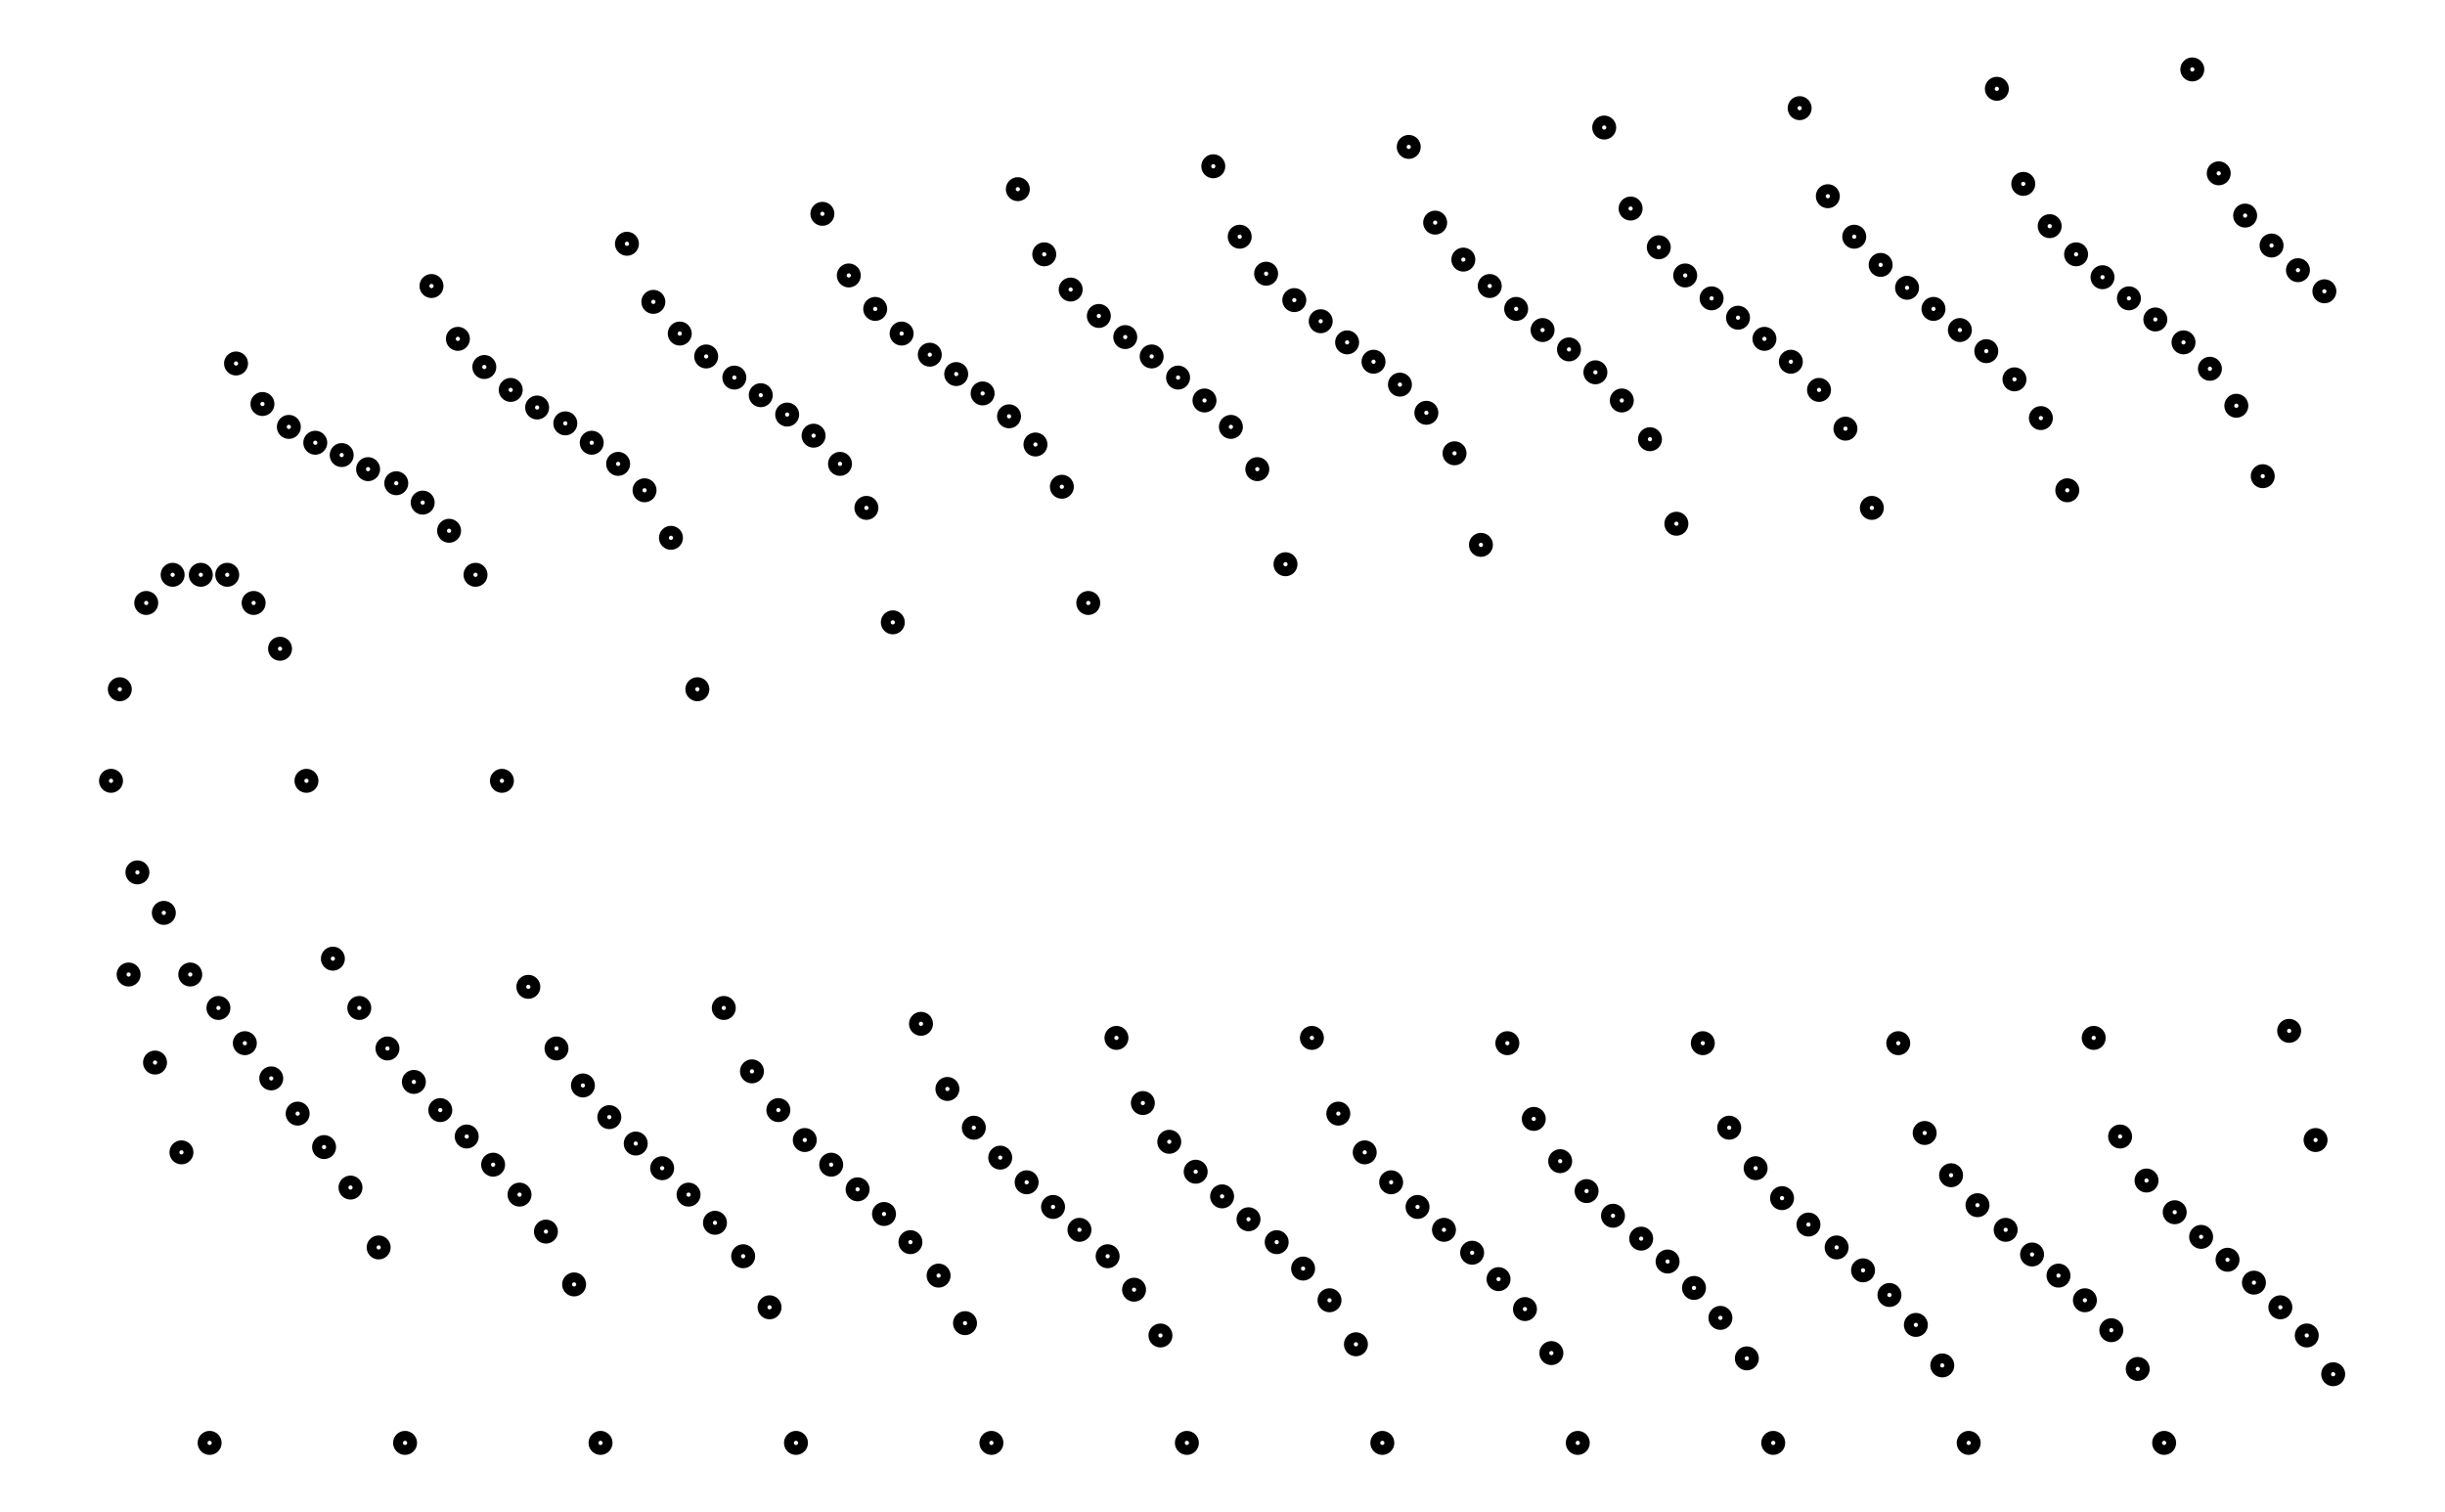
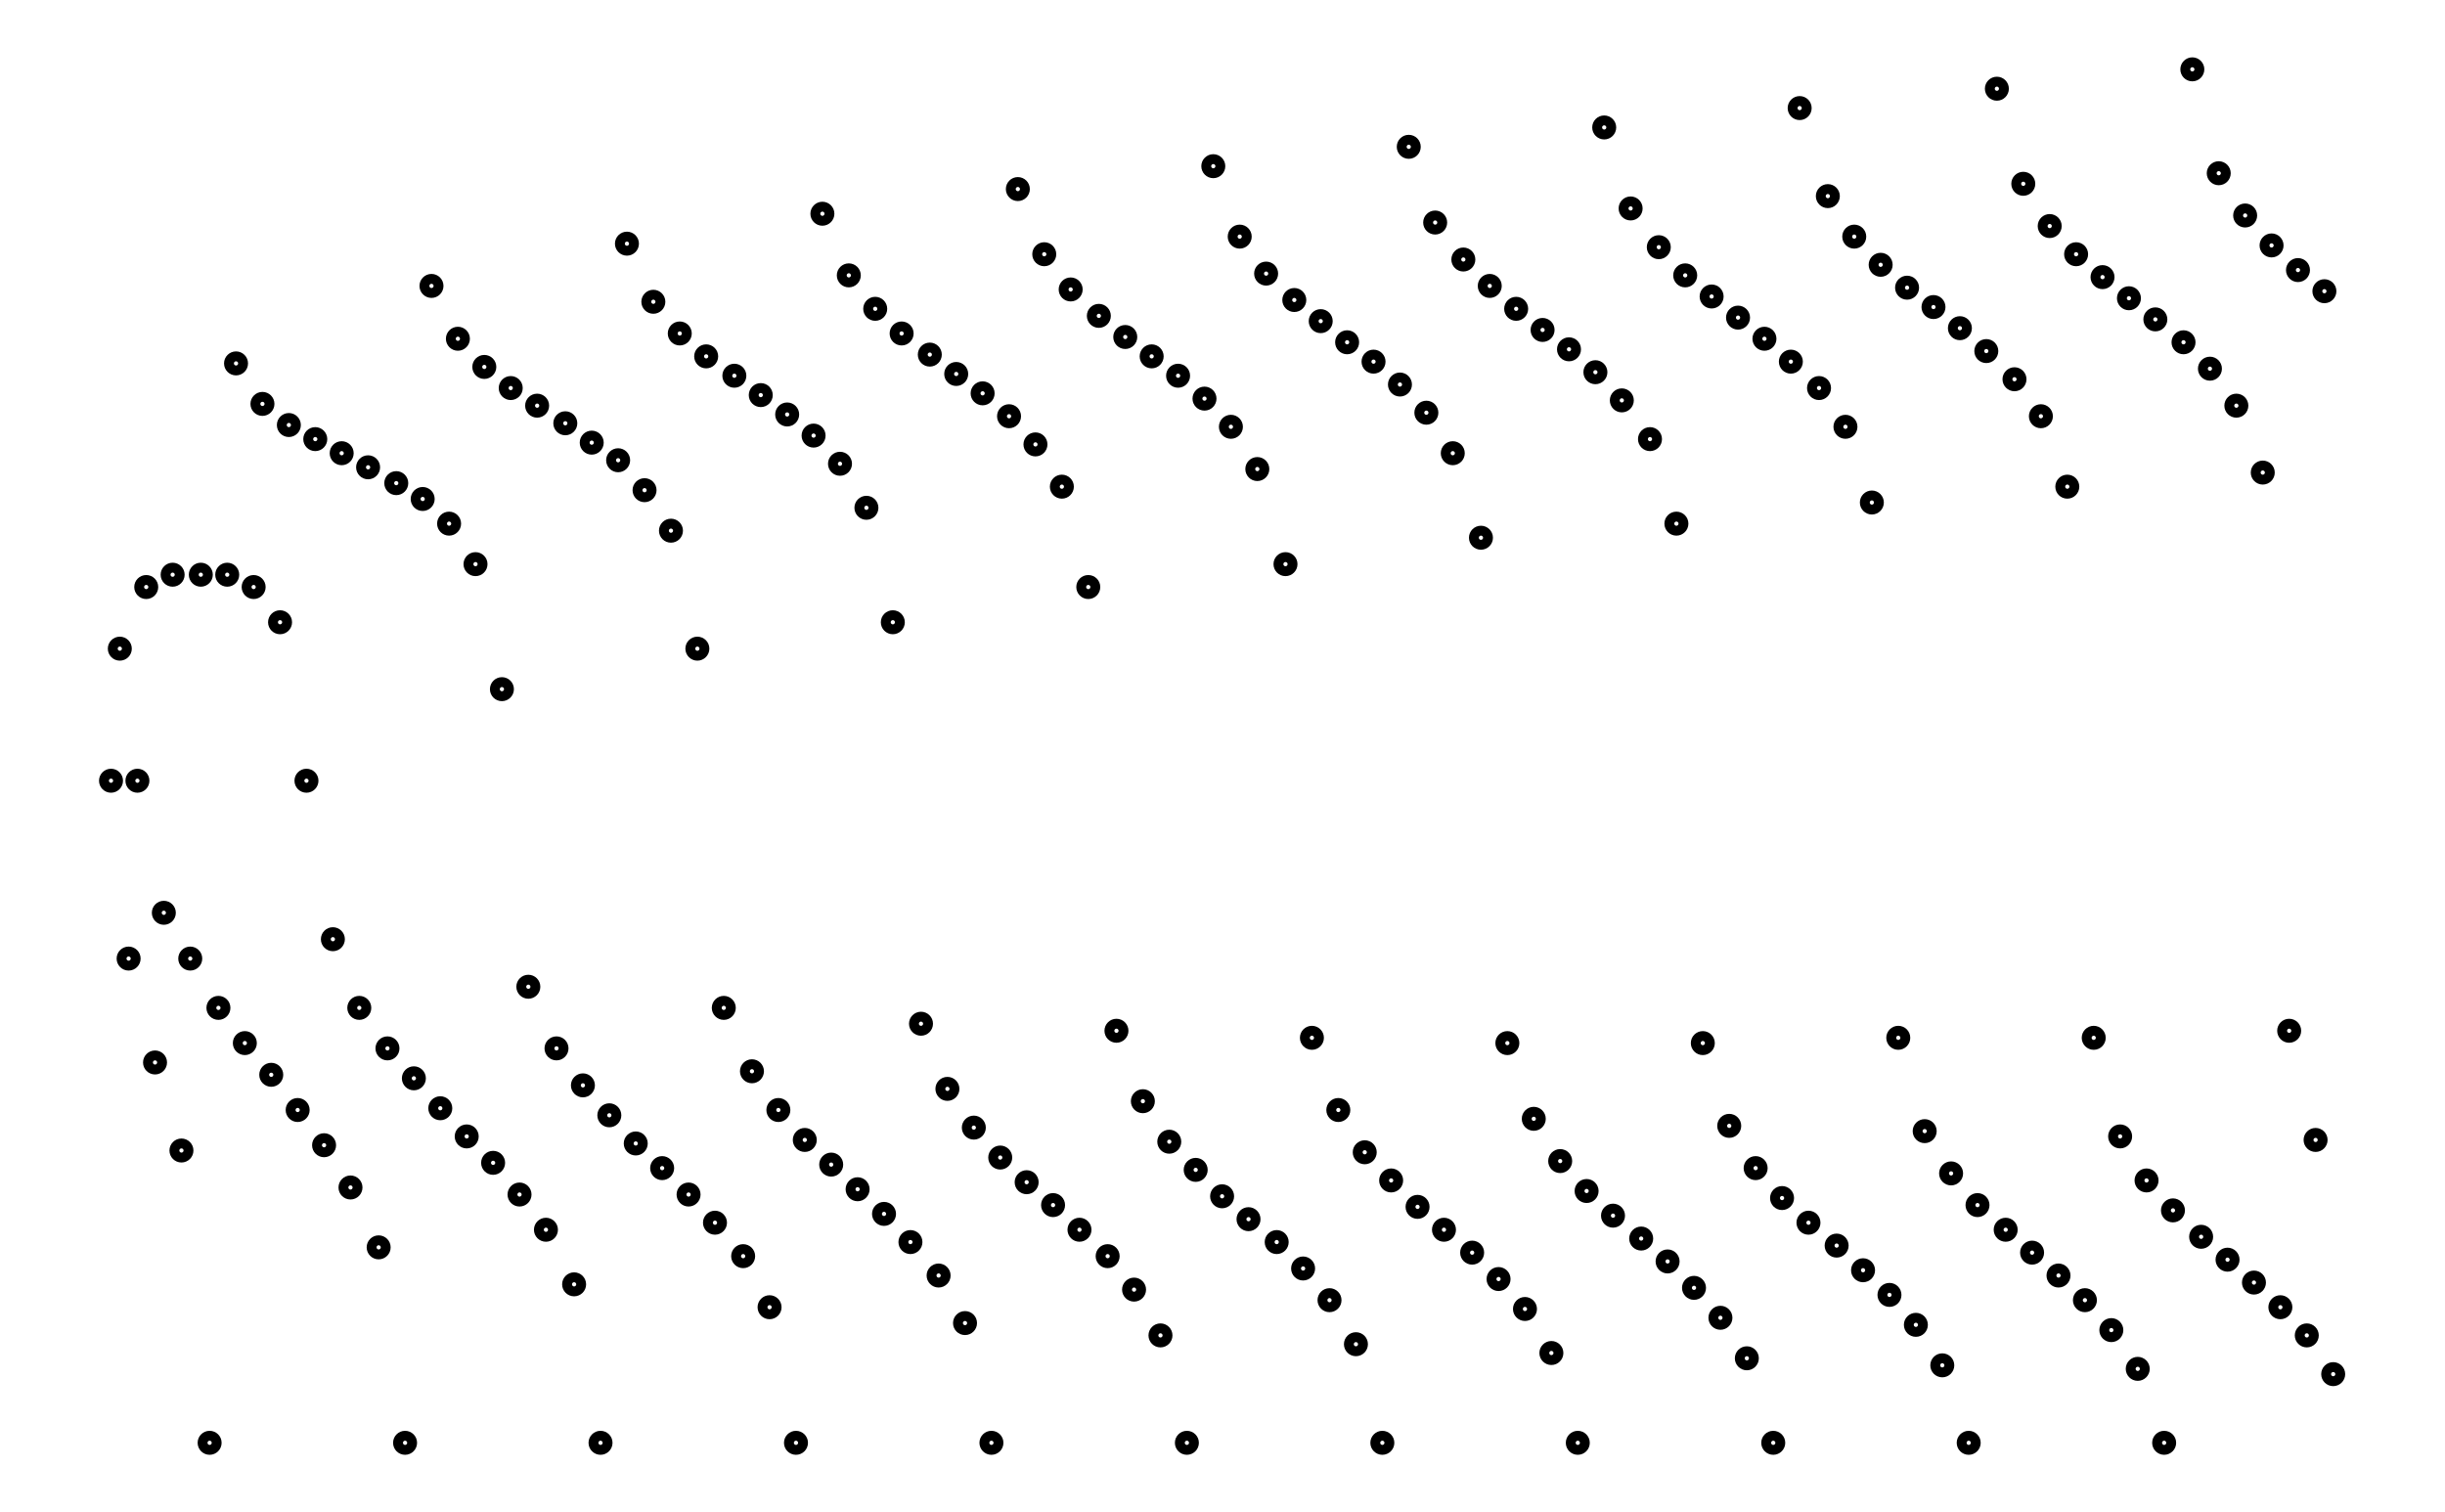
- <svg xmlns="http://www.w3.org/2000/svg" width="161.8" height="100.0" viewBox="-4.35 -53.17 171.80 110.00">
-   <g fill="none" stroke="black" stroke-width="0.039%" transform="translate(0, 3.6678) scale(12.8177, -12.8177)">
+ <svg xmlns="http://www.w3.org/2000/svg" width="161.8" height="100.0" viewBox="-4.35 -53.16 171.80 110.00">
+   <g fill="none" stroke="black" stroke-width="0.039%" transform="translate(0, 3.6713) scale(12.8178, -12.8178)">
    <circle cx="0.05" cy="0.00" r="0.04" />
-     <circle cx="0.10" cy="0.52" r="0.04" />
-     <circle cx="0.15" cy="-1.10" r="0.04" />
-     <circle cx="0.20" cy="-0.52" r="0.04" />
-     <circle cx="0.25" cy="1.01" r="0.04" />
+     <circle cx="0.10" cy="0.75" r="0.04" />
+     <circle cx="0.15" cy="-1.01" r="0.04" />
+     <circle cx="0.20" cy="0.00" r="0.04" />
+     <circle cx="0.25" cy="1.10" r="0.04" />
    <circle cx="0.30" cy="-1.60" r="0.04" />
    <circle cx="0.35" cy="-0.75" r="0.04" />
    <circle cx="0.40" cy="1.17" r="0.04" />
-     <circle cx="0.45" cy="-2.11" r="0.04" />
-     <circle cx="0.50" cy="-1.10" r="0.04" />
+     <circle cx="0.45" cy="-2.10" r="0.04" />
+     <circle cx="0.50" cy="-1.01" r="0.04" />
    <circle cx="0.56" cy="1.17" r="0.04" />
    <circle cx="0.61" cy="-3.76" r="0.04" />
    <circle cx="0.66" cy="-1.29" r="0.04" />
    <circle cx="0.71" cy="1.17" r="0.04" />
    <circle cx="0.76" cy="2.37" r="0.04" />
    <circle cx="0.81" cy="-1.49" r="0.04" />
-     <circle cx="0.86" cy="1.01" r="0.04" />
+     <circle cx="0.86" cy="1.10" r="0.04" />
    <circle cx="0.91" cy="2.14" r="0.04" />
-     <circle cx="0.96" cy="-1.69" r="0.04" />
-     <circle cx="1.01" cy="0.75" r="0.04" />
-     <circle cx="1.06" cy="2.01" r="0.04" />
-     <circle cx="1.11" cy="-1.89" r="0.04" />
+     <circle cx="0.96" cy="-1.67" r="0.04" />
+     <circle cx="1.01" cy="0.90" r="0.04" />
+     <circle cx="1.06" cy="2.02" r="0.04" />
+     <circle cx="1.11" cy="-1.87" r="0.04" />
    <circle cx="1.16" cy="0.00" r="0.04" />
-     <circle cx="1.21" cy="1.92" r="0.04" />
-     <circle cx="1.26" cy="-2.08" r="0.04" />
-     <circle cx="1.31" cy="-1.01" r="0.04" />
-     <circle cx="1.36" cy="1.85" r="0.04" />
+     <circle cx="1.21" cy="1.94" r="0.04" />
+     <circle cx="1.26" cy="-2.07" r="0.04" />
+     <circle cx="1.31" cy="-0.90" r="0.04" />
+     <circle cx="1.36" cy="1.86" r="0.04" />
    <circle cx="1.41" cy="-2.31" r="0.04" />
    <circle cx="1.46" cy="-1.29" r="0.04" />
-     <circle cx="1.51" cy="1.77" r="0.04" />
+     <circle cx="1.51" cy="1.78" r="0.04" />
    <circle cx="1.57" cy="-2.65" r="0.04" />
    <circle cx="1.62" cy="-1.52" r="0.04" />
    <circle cx="1.67" cy="1.69" r="0.04" />
    <circle cx="1.72" cy="-3.76" r="0.04" />
-     <circle cx="1.77" cy="-1.71" r="0.04" />
-     <circle cx="1.82" cy="1.58" r="0.04" />
+     <circle cx="1.77" cy="-1.69" r="0.04" />
+     <circle cx="1.82" cy="1.60" r="0.04" />
    <circle cx="1.87" cy="2.81" r="0.04" />
-     <circle cx="1.92" cy="-1.87" r="0.04" />
-     <circle cx="1.97" cy="1.42" r="0.04" />
+     <circle cx="1.92" cy="-1.86" r="0.04" />
+     <circle cx="1.97" cy="1.46" r="0.04" />
    <circle cx="2.02" cy="2.51" r="0.04" />
    <circle cx="2.07" cy="-2.02" r="0.04" />
-     <circle cx="2.12" cy="1.17" r="0.04" />
+     <circle cx="2.12" cy="1.23" r="0.04" />
    <circle cx="2.17" cy="2.35" r="0.04" />
-     <circle cx="2.22" cy="-2.18" r="0.04" />
-     <circle cx="2.27" cy="0.00" r="0.04" />
-     <circle cx="2.32" cy="2.22" r="0.04" />
+     <circle cx="2.22" cy="-2.17" r="0.04" />
+     <circle cx="2.27" cy="0.52" r="0.04" />
+     <circle cx="2.32" cy="2.23" r="0.04" />
    <circle cx="2.37" cy="-2.35" r="0.04" />
    <circle cx="2.42" cy="-1.17" r="0.04" />
-     <circle cx="2.47" cy="2.12" r="0.04" />
-     <circle cx="2.52" cy="-2.56" r="0.04" />
+     <circle cx="2.47" cy="2.13" r="0.04" />
+     <circle cx="2.52" cy="-2.55" r="0.04" />
    <circle cx="2.58" cy="-1.52" r="0.04" />
    <circle cx="2.63" cy="2.03" r="0.04" />
    <circle cx="2.68" cy="-2.86" r="0.04" />
    <circle cx="2.73" cy="-1.73" r="0.04" />
    <circle cx="2.78" cy="1.92" r="0.04" />
    <circle cx="2.83" cy="-3.76" r="0.04" />
-     <circle cx="2.88" cy="-1.91" r="0.04" />
-     <circle cx="2.93" cy="1.80" r="0.04" />
+     <circle cx="2.88" cy="-1.90" r="0.04" />
+     <circle cx="2.93" cy="1.82" r="0.04" />
    <circle cx="2.98" cy="3.05" r="0.04" />
    <circle cx="3.03" cy="-2.06" r="0.04" />
    <circle cx="3.08" cy="1.65" r="0.04" />
    <circle cx="3.13" cy="2.72" r="0.04" />
    <circle cx="3.18" cy="-2.20" r="0.04" />
-     <circle cx="3.23" cy="1.38" r="0.04" />
+     <circle cx="3.23" cy="1.42" r="0.04" />
    <circle cx="3.28" cy="2.54" r="0.04" />
    <circle cx="3.33" cy="-2.35" r="0.04" />
-     <circle cx="3.38" cy="0.52" r="0.04" />
+     <circle cx="3.38" cy="0.75" r="0.04" />
    <circle cx="3.43" cy="2.41" r="0.04" />
    <circle cx="3.48" cy="-2.51" r="0.04" />
    <circle cx="3.53" cy="-1.29" r="0.04" />
-     <circle cx="3.59" cy="2.29" r="0.04" />
+     <circle cx="3.59" cy="2.30" r="0.04" />
    <circle cx="3.64" cy="-2.70" r="0.04" />
    <circle cx="3.69" cy="-1.65" r="0.04" />
    <circle cx="3.74" cy="2.19" r="0.04" />
    <circle cx="3.79" cy="-2.99" r="0.04" />
    <circle cx="3.84" cy="-1.87" r="0.04" />
    <circle cx="3.89" cy="2.08" r="0.04" />
    <circle cx="3.94" cy="-3.76" r="0.04" />
    <circle cx="3.99" cy="-2.04" r="0.04" />
    <circle cx="4.04" cy="1.96" r="0.04" />
    <circle cx="4.09" cy="3.22" r="0.04" />
    <circle cx="4.14" cy="-2.18" r="0.04" />
    <circle cx="4.19" cy="1.80" r="0.04" />
    <circle cx="4.24" cy="2.87" r="0.04" />
    <circle cx="4.29" cy="-2.32" r="0.04" />
    <circle cx="4.34" cy="1.55" r="0.04" />
    <circle cx="4.39" cy="2.68" r="0.04" />
    <circle cx="4.44" cy="-2.46" r="0.04" />
    <circle cx="4.49" cy="0.90" r="0.04" />
    <circle cx="4.54" cy="2.54" r="0.04" />
    <circle cx="4.59" cy="-2.62" r="0.04" />
    <circle cx="4.65" cy="-1.38" r="0.04" />
    <circle cx="4.70" cy="2.42" r="0.04" />
    <circle cx="4.75" cy="-2.81" r="0.04" />
    <circle cx="4.80" cy="-1.75" r="0.04" />
    <circle cx="4.85" cy="2.31" r="0.04" />
    <circle cx="4.90" cy="-3.08" r="0.04" />
    <circle cx="4.95" cy="-1.97" r="0.04" />
    <circle cx="5.00" cy="2.20" r="0.04" />
    <circle cx="5.05" cy="-3.76" r="0.04" />
    <circle cx="5.10" cy="-2.14" r="0.04" />
    <circle cx="5.15" cy="2.07" r="0.04" />
    <circle cx="5.20" cy="3.36" r="0.04" />
    <circle cx="5.25" cy="-2.28" r="0.04" />
    <circle cx="5.30" cy="1.91" r="0.04" />
    <circle cx="5.35" cy="2.99" r="0.04" />
-     <circle cx="5.40" cy="-2.42" r="0.04" />
+     <circle cx="5.40" cy="-2.41" r="0.04" />
    <circle cx="5.45" cy="1.67" r="0.04" />
    <circle cx="5.50" cy="2.79" r="0.04" />
    <circle cx="5.55" cy="-2.55" r="0.04" />
-     <circle cx="5.60" cy="1.01" r="0.04" />
+     <circle cx="5.60" cy="1.10" r="0.04" />
    <circle cx="5.66" cy="2.64" r="0.04" />
    <circle cx="5.71" cy="-2.70" r="0.04" />
-     <circle cx="5.76" cy="-1.46" r="0.04" />
+     <circle cx="5.76" cy="-1.42" r="0.04" />
    <circle cx="5.81" cy="2.52" r="0.04" />
    <circle cx="5.86" cy="-2.89" r="0.04" />
-     <circle cx="5.91" cy="-1.83" r="0.04" />
+     <circle cx="5.91" cy="-1.82" r="0.04" />
    <circle cx="5.96" cy="2.41" r="0.04" />
    <circle cx="6.01" cy="-3.15" r="0.04" />
    <circle cx="6.06" cy="-2.05" r="0.04" />
-     <circle cx="6.11" cy="2.29" r="0.04" />
+     <circle cx="6.11" cy="2.30" r="0.04" />
    <circle cx="6.16" cy="-3.76" r="0.04" />
-     <circle cx="6.21" cy="-2.22" r="0.04" />
-     <circle cx="6.26" cy="2.16" r="0.04" />
+     <circle cx="6.21" cy="-2.21" r="0.04" />
+     <circle cx="6.26" cy="2.17" r="0.04" />
    <circle cx="6.31" cy="3.49" r="0.04" />
    <circle cx="6.36" cy="-2.36" r="0.04" />
    <circle cx="6.41" cy="2.01" r="0.04" />
    <circle cx="6.46" cy="3.09" r="0.04" />
    <circle cx="6.51" cy="-2.49" r="0.04" />
    <circle cx="6.56" cy="1.77" r="0.04" />
    <circle cx="6.61" cy="2.88" r="0.04" />
    <circle cx="6.67" cy="-2.62" r="0.04" />
    <circle cx="6.72" cy="1.23" r="0.04" />
    <circle cx="6.77" cy="2.73" r="0.04" />
    <circle cx="6.82" cy="-2.77" r="0.04" />
    <circle cx="6.87" cy="-1.46" r="0.04" />
    <circle cx="6.92" cy="2.61" r="0.04" />
    <circle cx="6.97" cy="-2.95" r="0.04" />
-     <circle cx="7.02" cy="-1.89" r="0.04" />
+     <circle cx="7.02" cy="-1.87" r="0.04" />
    <circle cx="7.07" cy="2.49" r="0.04" />
    <circle cx="7.12" cy="-3.20" r="0.04" />
    <circle cx="7.17" cy="-2.11" r="0.04" />
    <circle cx="7.22" cy="2.38" r="0.04" />
    <circle cx="7.27" cy="-3.76" r="0.04" />
-     <circle cx="7.32" cy="-2.28" r="0.04" />
+     <circle cx="7.32" cy="-2.27" r="0.04" />
    <circle cx="7.37" cy="2.25" r="0.04" />
    <circle cx="7.42" cy="3.60" r="0.04" />
    <circle cx="7.47" cy="-2.42" r="0.04" />
    <circle cx="7.52" cy="2.09" r="0.04" />
    <circle cx="7.57" cy="3.17" r="0.04" />
    <circle cx="7.62" cy="-2.55" r="0.04" />
-     <circle cx="7.68" cy="1.86" r="0.04" />
+     <circle cx="7.67" cy="1.86" r="0.04" />
    <circle cx="7.73" cy="2.96" r="0.04" />
    <circle cx="7.78" cy="-2.68" r="0.04" />
-     <circle cx="7.83" cy="1.34" r="0.04" />
+     <circle cx="7.83" cy="1.38" r="0.04" />
    <circle cx="7.88" cy="2.81" r="0.04" />
    <circle cx="7.93" cy="-2.83" r="0.04" />
    <circle cx="7.98" cy="-1.49" r="0.04" />
    <circle cx="8.03" cy="2.68" r="0.04" />
    <circle cx="8.08" cy="-3.00" r="0.04" />
    <circle cx="8.13" cy="-1.92" r="0.04" />
    <circle cx="8.18" cy="2.56" r="0.04" />
    <circle cx="8.23" cy="-3.25" r="0.04" />
    <circle cx="8.28" cy="-2.16" r="0.04" />
    <circle cx="8.33" cy="2.45" r="0.04" />
    <circle cx="8.38" cy="-3.76" r="0.04" />
    <circle cx="8.43" cy="-2.33" r="0.04" />
    <circle cx="8.48" cy="2.32" r="0.04" />
    <circle cx="8.53" cy="3.71" r="0.04" />
    <circle cx="8.58" cy="-2.47" r="0.04" />
    <circle cx="8.63" cy="2.16" r="0.04" />
    <circle cx="8.68" cy="3.25" r="0.04" />
    <circle cx="8.74" cy="-2.60" r="0.04" />
    <circle cx="8.79" cy="1.94" r="0.04" />
    <circle cx="8.84" cy="3.03" r="0.04" />
    <circle cx="8.89" cy="-2.73" r="0.04" />
    <circle cx="8.94" cy="1.46" r="0.04" />
    <circle cx="8.99" cy="2.87" r="0.04" />
    <circle cx="9.04" cy="-2.88" r="0.04" />
    <circle cx="9.09" cy="-1.49" r="0.04" />
-     <circle cx="9.14" cy="2.74" r="0.04" />
+     <circle cx="9.14" cy="2.75" r="0.04" />
    <circle cx="9.19" cy="-3.05" r="0.04" />
-     <circle cx="9.24" cy="-1.97" r="0.04" />
+     <circle cx="9.24" cy="-1.96" r="0.04" />
    <circle cx="9.29" cy="2.63" r="0.04" />
    <circle cx="9.34" cy="-3.28" r="0.04" />
    <circle cx="9.39" cy="-2.20" r="0.04" />
    <circle cx="9.44" cy="2.51" r="0.04" />
    <circle cx="9.49" cy="-3.76" r="0.04" />
    <circle cx="9.54" cy="-2.37" r="0.04" />
    <circle cx="9.59" cy="2.38" r="0.04" />
    <circle cx="9.64" cy="3.82" r="0.04" />
-     <circle cx="9.69" cy="-2.52" r="0.04" />
-     <circle cx="9.75" cy="2.22" r="0.04" />
+     <circle cx="9.69" cy="-2.51" r="0.04" />
+     <circle cx="9.75" cy="2.23" r="0.04" />
    <circle cx="9.80" cy="3.32" r="0.04" />
-     <circle cx="9.85" cy="-2.65" r="0.04" />
-     <circle cx="9.90" cy="2.00" r="0.04" />
+     <circle cx="9.85" cy="-2.64" r="0.04" />
+     <circle cx="9.90" cy="2.01" r="0.04" />
    <circle cx="9.95" cy="3.09" r="0.04" />
    <circle cx="10.00" cy="-2.78" r="0.04" />
-     <circle cx="10.05" cy="1.55" r="0.04" />
+     <circle cx="10.05" cy="1.58" r="0.04" />
    <circle cx="10.10" cy="2.93" r="0.04" />
    <circle cx="10.15" cy="-2.92" r="0.04" />
-     <circle cx="10.20" cy="-1.49" r="0.04" />
+     <circle cx="10.20" cy="-1.46" r="0.04" />
    <circle cx="10.25" cy="2.80" r="0.04" />
    <circle cx="10.30" cy="-3.09" r="0.04" />
-     <circle cx="10.35" cy="-2.00" r="0.04" />
-     <circle cx="10.40" cy="2.68" r="0.04" />
+     <circle cx="10.35" cy="-1.99" r="0.04" />
+     <circle cx="10.40" cy="2.69" r="0.04" />
    <circle cx="10.45" cy="-3.32" r="0.04" />
-     <circle cx="10.50" cy="-2.24" r="0.04" />
-     <circle cx="10.55" cy="2.56" r="0.04" />
+     <circle cx="10.50" cy="-2.23" r="0.04" />
+     <circle cx="10.55" cy="2.57" r="0.04" />
    <circle cx="10.60" cy="-3.76" r="0.04" />
    <circle cx="10.65" cy="-2.41" r="0.04" />
    <circle cx="10.70" cy="2.44" r="0.04" />
    <circle cx="10.76" cy="3.93" r="0.04" />
    <circle cx="10.81" cy="-2.55" r="0.04" />
    <circle cx="10.86" cy="2.28" r="0.04" />
    <circle cx="10.91" cy="3.39" r="0.04" />
-     <circle cx="10.96" cy="-2.69" r="0.04" />
-     <circle cx="11.01" cy="2.06" r="0.04" />
+     <circle cx="10.96" cy="-2.68" r="0.04" />
+     <circle cx="11.01" cy="2.07" r="0.04" />
    <circle cx="11.06" cy="3.15" r="0.04" />
    <circle cx="11.11" cy="-2.81" r="0.04" />
-     <circle cx="11.16" cy="1.65" r="0.04" />
+     <circle cx="11.16" cy="1.67" r="0.04" />
    <circle cx="11.21" cy="2.99" r="0.04" />
    <circle cx="11.26" cy="-2.95" r="0.04" />
    <circle cx="11.31" cy="-1.46" r="0.04" />
    <circle cx="11.36" cy="2.86" r="0.04" />
    <circle cx="11.41" cy="-3.12" r="0.04" />
    <circle cx="11.46" cy="-2.02" r="0.04" />
    <circle cx="11.51" cy="2.74" r="0.04" />
    <circle cx="11.56" cy="-3.34" r="0.04" />
    <circle cx="11.61" cy="-2.27" r="0.04" />
    <circle cx="11.66" cy="2.62" r="0.04" />
    <circle cx="11.71" cy="-3.76" r="0.04" />
-     <circle cx="11.77" cy="-2.45" r="0.04" />
+     <circle cx="11.76" cy="-2.44" r="0.04" />
    <circle cx="11.82" cy="2.49" r="0.04" />
    <circle cx="11.87" cy="4.04" r="0.04" />
    <circle cx="11.92" cy="-2.59" r="0.04" />
    <circle cx="11.97" cy="2.34" r="0.04" />
    <circle cx="12.02" cy="3.45" r="0.04" />
    <circle cx="12.07" cy="-2.72" r="0.04" />
    <circle cx="12.12" cy="2.13" r="0.04" />
    <circle cx="12.17" cy="3.21" r="0.04" />
    <circle cx="12.22" cy="-2.85" r="0.04" />
-     <circle cx="12.27" cy="1.73" r="0.04" />
+     <circle cx="12.27" cy="1.75" r="0.04" />
    <circle cx="12.32" cy="3.04" r="0.04" />
    <circle cx="12.37" cy="-2.99" r="0.04" />
    <circle cx="12.42" cy="-1.42" r="0.04" />
    <circle cx="12.47" cy="2.90" r="0.04" />
    <circle cx="12.52" cy="-3.15" r="0.04" />
    <circle cx="12.57" cy="-2.04" r="0.04" />
    <circle cx="12.62" cy="2.78" r="0.04" />
    <circle cx="12.67" cy="-3.37" r="0.04" />
  </g>
</svg>
